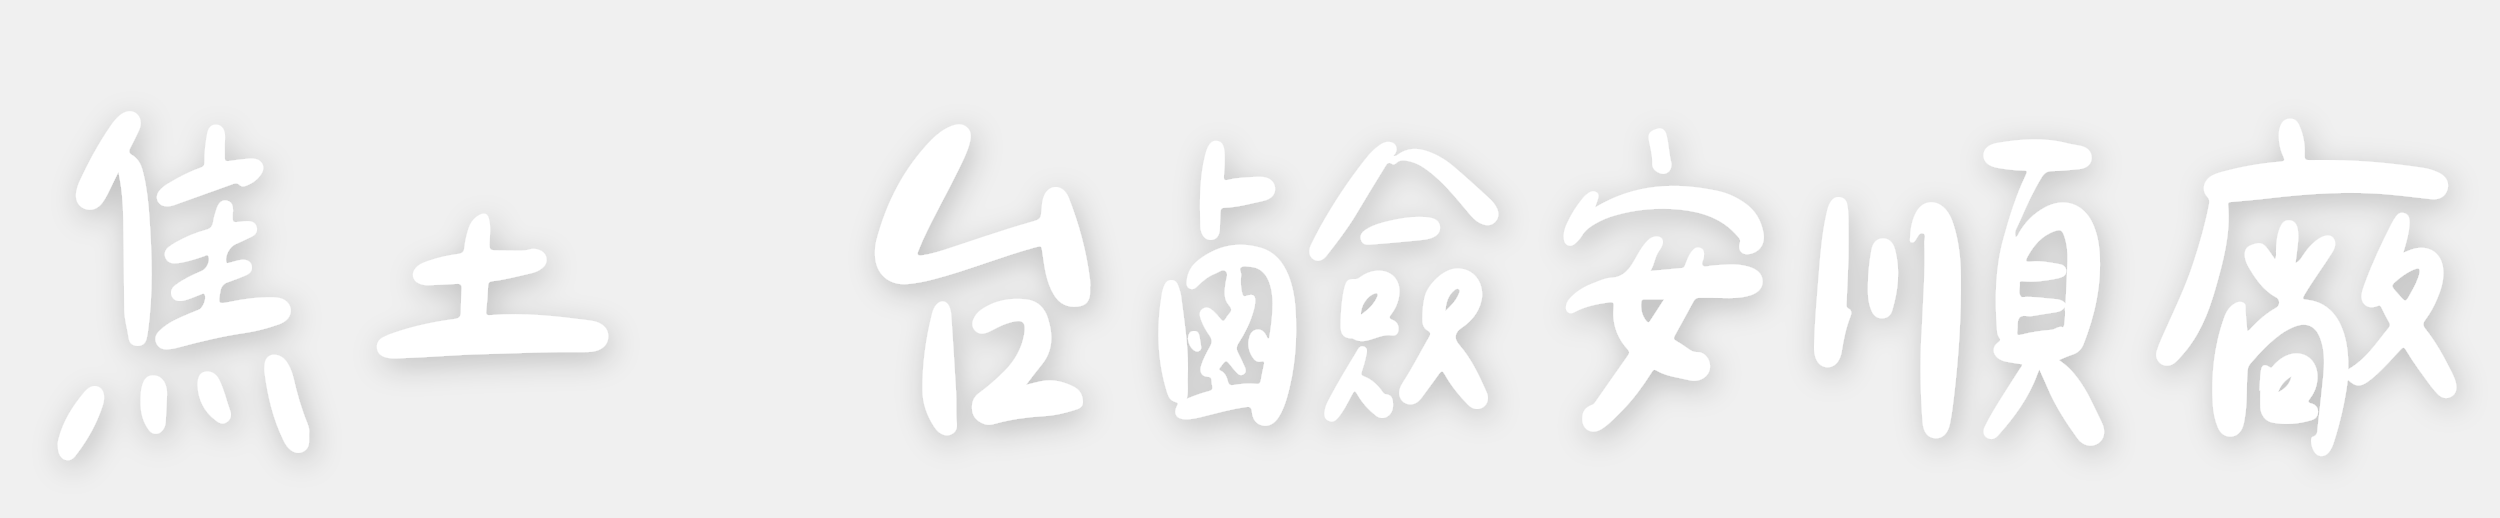
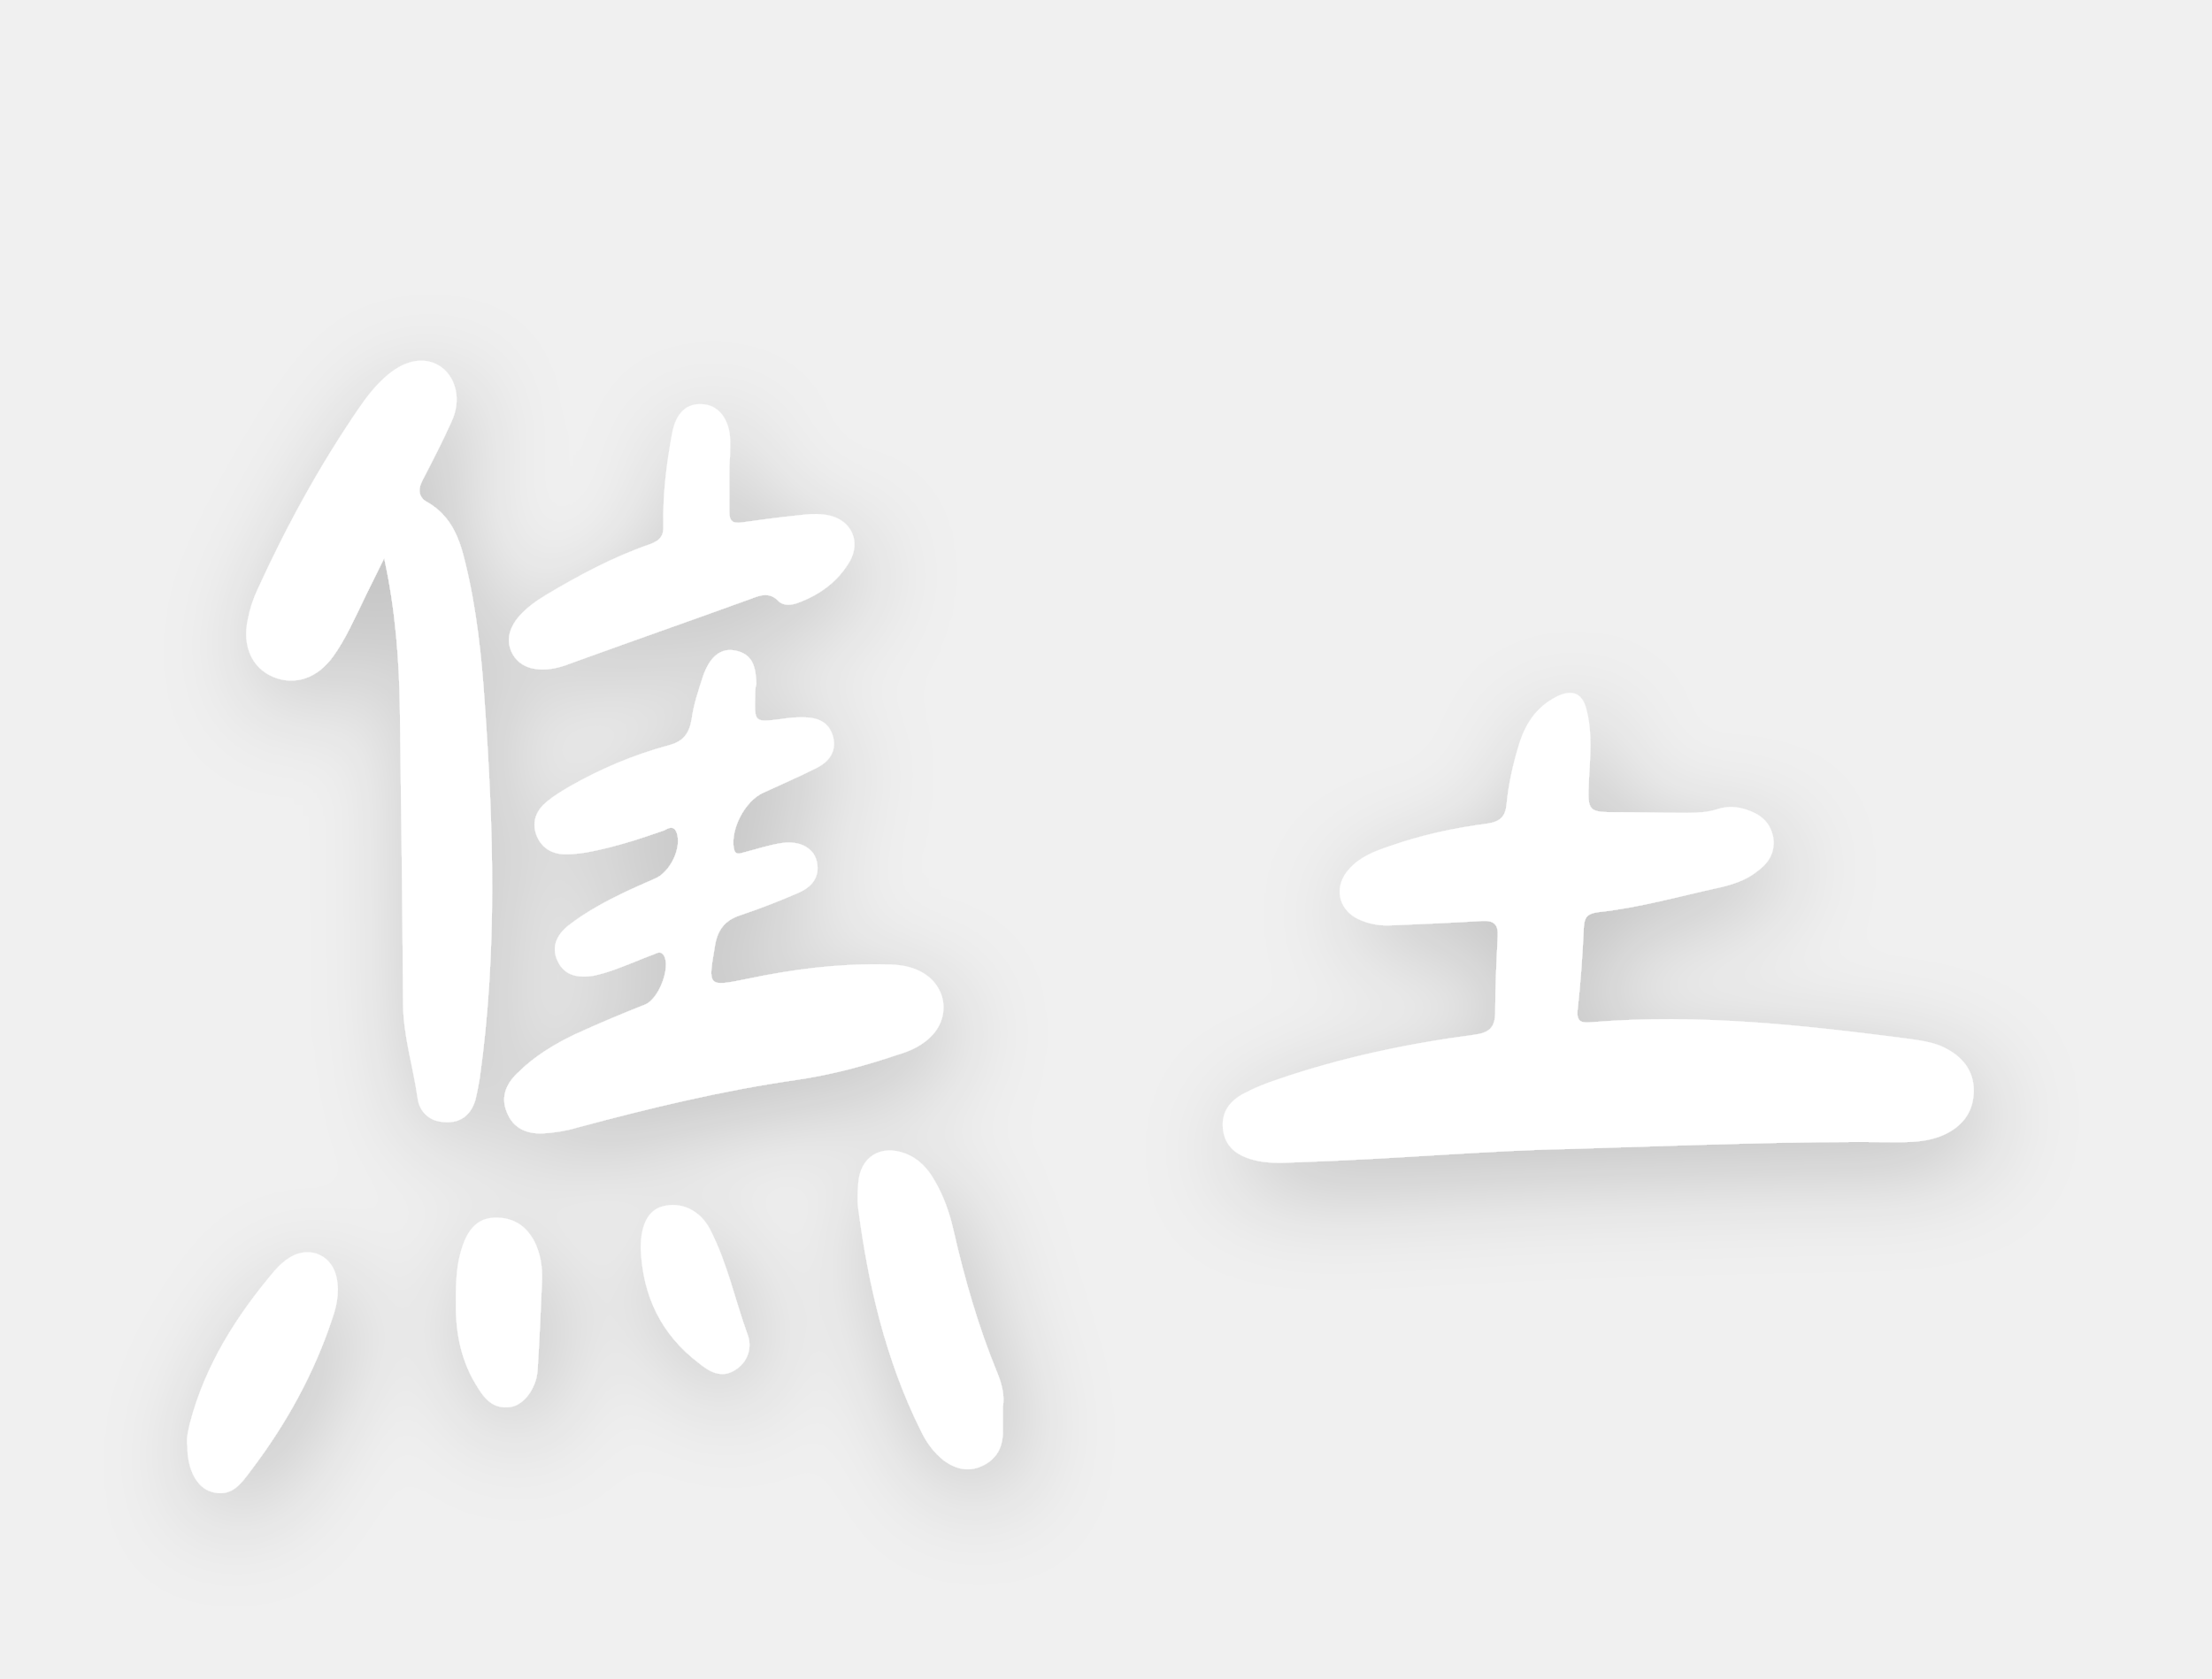
- <svg xmlns="http://www.w3.org/2000/svg" version="1.1" x="0px" y="0px" viewBox="0 0 1290.1 267" enable-background="new 0 0 1290.1 267" xml:space="preserve">
-   <style>
+ <svg xmlns="http://www.w3.org/2000/svg" version="1.1" id="Layer_1" x="0px" y="0px" viewBox="0 0 351.8 267" style="enable-background:new 0 0 351.8 267;" xml:space="preserve">
+   <style type="text/css">
+ 	.st0{fill:#FFFFFF;}
	#title {
		filter:url(#dropshadow)
	}
</style>
  <filter id="dropshadow" height="130%">
    <feGaussianBlur in="SourceAlpha" stdDeviation="8" />
    <feOffset dx="2" dy="4" result="offsetblur" />
    <feComponentTransfer>
      <feFuncA type="linear" slope="0.2" />
    </feComponentTransfer>
    <feMerge>
      <feMergeNode />
      <feMergeNode in="SourceGraphic" />
    </feMerge>
  </filter>
  <g id="title">
    <g>
-       <path fill="#ffffff" d="M1211.8,190.6c9.3-5.3,14.6-13.9,20.9-21.5c0.7-0.9,0.8-1.7,0.2-2.7c-1.4-2.5-2.8-5.1-4-7.7    c-0.6-1.2-1.1-1.2-2.3-0.7c-4.8,1.9-8.7-1.3-7.9-6.4c0.3-1.7,0.9-3.3,1.5-5c3.9-10.7,8.7-21,13.9-31.1c0.7-1.4,1.5-2.7,2.4-3.9    c1-1.4,2.4-2.2,4.3-1.6c1.8,0.6,2.5,2,2.6,3.8c0.2,3.5-0.6,6.9-1.4,10.2c-0.5,2-1.1,4-1.8,6.4c1.6-0.6,2.8-1.1,4-1.6    c9.3-3.2,16.6,1.9,16.7,11.7c0.1,4.9-1.4,9.5-3.3,13.9c-1.6,3.8-3.6,7.4-6,10.6c-1.3,1.7-1.4,3,0,4.7c5.6,7,9.8,14.8,13.8,22.8    c0.9,1.9,1.8,3.8,2.1,5.9c0.4,2.7-0.2,5-2.6,6.3c-2.5,1.4-4.8,0.7-6.7-1.1c-1.4-1.4-2.7-2.9-3.9-4.5c-4.4-6-8.9-12-12.7-18.4    c-1-1.7-1.6-1.6-2.9-0.2c-3.9,4.3-7.8,8.6-12.1,12.6c-1.5,1.4-3,2.7-4.6,3.8c-4,2.9-6.5,2.7-10.1-0.7c-0.8,0.4-0.5,1.3-0.6,1.9    c-1.4,10.1-3.7,20-6.8,29.7c-0.6,2-1.4,4-2.7,5.6c-2.4,2.9-6.1,2.6-7.8-0.7c-0.8-1.5-1.3-3.2-1.4-4.9c0-0.9,0-2.1,0.9-2.4    c2.6-0.8,2.3-2.9,2.5-4.9c1-8.9,2-17.7,2.9-26.6c0.5-5.5,0.7-11.1-0.7-16.5c-0.4-1.4-0.8-2.8-1.4-4.1c-2.3-5-6.4-6.8-11.7-5.1    c-3,1-5.7,2.5-8.2,4.3c-6,4.4-11,9.7-15.8,15.4c-1,1.2-1.2,2.5-1.3,4c-0.6,8.2,0,16.4-1.5,24.5c-0.2,1.2-0.4,2.3-0.8,3.5    c-1.1,3.3-3.3,5.2-6.1,5.4c-3,0.2-5.5-1.4-6.9-4.7c-1.5-3.6-2.3-7.5-2.6-11.4c-1-15.3,0.6-30.3,5.7-44.9c1-2.9,2.4-5.5,5-7.3    c1.5-1,3.1-1.7,4.9-0.9c1.8,0.8,1.2,2.6,1.3,4.1c0.2,3.5,0.6,7,0.9,10.5c1.3-0.2,1.6-1.1,2.2-1.7c3.8-4,7.9-7.5,12.7-10.2    c2-1.2,2.1-4.2-0.1-5.4c-6.7-3.6-10.7-9.7-14.4-16c-0.6-1.1-1.1-2.3-1.4-3.5c-0.9-3.5-0.1-6,2.3-7.1c4.8-2.2,6.8-1.8,9.4,1.9    c1.1,1.6,2.3,3.2,3.6,5.1c0.8-1.6,0.5-2.8,0.5-3.9c0.1-4.3,0.4-8.5,2.1-12.6c1-2.2,2.4-4,5.1-3.6c2.6,0.3,3.6,2.3,4,4.5    c0.8,4,0,8-0.4,11.9c-0.2,1.8-0.5,3.6-0.7,5.6c1.9-0.8,2.7-2.2,3.6-3.6c2.4-3.6,5.1-6.9,8.8-9.2c3-1.8,5.6-1.9,7-0.2    c1.6,1.8,1.4,4.6-0.3,7.3c-4.7,7.5-10,14.5-14.5,22.1c-1.2,2-1,2.4,1.3,2.6c8.2,0.9,13.9,5.5,17.3,12.8c2.8,6,3.8,12.5,4,19.1    C1211.8,188.1,1211.8,189.2,1211.8,190.6z M1248.6,140.6c0.3-2.4-0.9-2.2-2.1-1.8c-3.4,1.2-6.3,3.2-9,5.4    c-3.8,3.2-3.8,3.2-0.5,6.9c0.4,0.4,0.7,0.8,1.1,1.2c3.3,3.8,3.3,3.8,5.8-0.8C1245.9,147.9,1247.9,144.3,1248.6,140.6z" />
-       <path fill="#ffffff" d="M1040.2,122.4c1.1-0.6,1.3-1.6,1.7-2.3c3.2-5.6,7.6-9.9,13.2-13c9.9-5.5,20-2.2,24.8,8.1    c2.2,4.8,3.2,9.8,3.6,15c1.1,16.5-2.3,32.2-8.3,47.4c-1.1,2.7-2.9,4.5-5.7,5.4c-2.2,0.7-4.4,1.7-7,2.8c2.8,2,5.2,3.9,7.2,6.3    c4.4,5.1,7.7,10.8,10.5,16.8c1.5,3.1,3,6.2,4.5,9.3c2.1,4.4,1.3,8.5-2.1,10.7c-3.4,2.1-7.7,1.2-10.5-2.6    c-6.1-8.4-11.7-17.1-15.7-26.7c-1.2-2.8-2.5-5.6-4-8.9c-0.5,1.1-0.8,1.7-1,2.3c-4.4,12.1-11.8,22.2-20.3,31.7    c-1.5,1.7-3.4,2.5-5.6,1.3c-1.9-1-2.5-3.3-1.3-5.8c2.6-5.4,5.8-10.5,9-15.6c3-4.8,6.1-9.5,9.1-14.2c0.5-0.7,1.2-1.4,1.2-2.4    c-2.7-0.4-5.3-0.8-8-1.3c-1.6-0.3-3.2-0.9-4.5-1.9c-2.9-2.3-3-5.9,0-8c1.2-0.9,1.6-1.4,0.6-2.7c-0.8-1.1-1-2.5-1.1-3.9    c-1.2-16-0.9-32.1,3.4-47.4c3-11,6.5-22.1,11.5-32.5c0.8-1.8,0.8-2.3-1.3-2.3c-4.4,0-8.7-0.6-13-1.3c-4.9-0.8-7.6-3.2-7.6-6.5    c0-3.2,2.5-5.7,7.3-6.5c12-2,24-2.9,36,0.2c2.2,0.6,4.5,0.8,6.7,1.3c3.9,0.8,6,3.2,5.9,6.4c-0.1,3.2-2.6,5.3-6.5,5.7    c-4.6,0.4-9.2,1-13.9,1c-2.7,0-4.1,1.1-5.4,3.2c-4.1,6.7-7.4,13.8-10.5,20.9c-0.8,1.7-1.5,3.5-2.4,5.2    C1039.8,119.1,1039.7,120.6,1040.2,122.4z M1065.9,156.6c0.3-7.4,0.8-14.9,1-22.3c0.1-4.3-0.3-8.5-1.7-12.6    c-1.1-3-1.9-3.4-4.9-2.4c-6.7,2.3-10.8,7.3-14.1,13.3c-1.1,2.1-0.8,2.6,1.6,2.4c5-0.6,10,0.4,14.9,1.3c1.9,0.3,3.5,1.3,3.6,3.5    c0,2.2-1.6,3.1-3.5,3.6c-0.5,0.2-1.1,0.3-1.6,0.4c-5.5,1.1-11.1,1.9-16.8,1.4c-1-0.1-2.3-0.4-2.1,1.2c0.2,2.3-1.1,4.8,0.8,6.9    c0.1,0.1,0.5,0,0.8,0c5.5-0.4,10.9,0.6,16.3,1C1062.2,154.4,1064.2,154.8,1065.9,156.6z M1065.5,158.5c-1.6,2.2-3.3,2.4-5,2.7    c-3.9,0.6-7.9,1.2-11.8,1.9c-2.3,0.4-5.4-0.9-6.7,1c-1.2,1.7-0.6,4.6-1,6.9c-0.3,1.9,0.4,2.2,2,1.7c5.1-1.3,10.3-2.1,15.6-2.5    c2.1-0.2,3.7-2.2,6-1.3c0.1,0,0.5-0.7,0.6-1.1C1065.5,165,1065.9,162.2,1065.5,158.5z" />
-       <path fill="#ffffff" d="M612.4,205.8c4.3-1.8,8.1-3.1,11.9-4.1c1.2-0.3,1.5-1.1,1.3-2.3c-0.2-0.9-0.4-1.8-0.4-2.7    c0-1.6-0.4-2.2-2.2-2.3c-2.9-0.2-4.1-2.5-3.2-5.6c1.1-3.6,2.9-6.9,4.7-10.1c1.1-2,1-3.6-0.3-5.5c-1.9-2.6-3.4-5.4-4.5-8.4    c-0.7-2-1.1-4,0.9-5.4c2-1.4,3.9-0.4,5.4,1c1.4,1.3,2.7,2.7,3.9,4.2c1.1,1.4,1.8,1.2,2.6-0.2c0.5-0.9,1.1-1.7,1.7-2.4    c1.5-1.6,1.6-2.6-0.1-4.6c-2.9-3.3-2.2-7.7-1.6-11.8c0.3-2,1.5-4.4-0.1-5.7c-1.5-1.2-3.5,0.6-5.3,1.3c-3.4,1.3-6.3,3.6-8.9,6.2    c-1.2,1.2-2.5,2.4-4.3,1.5c-1.8-0.9-1.7-2.7-1.5-4.3c0.5-4.3,2.6-7.8,6-10.4c9.6-7.4,20.4-9.8,32.1-6.4    c7.3,2.1,11.8,7.6,14.5,14.5c2,5.2,3.1,10.7,3.5,16.2c1.1,16.1,0,32-4.6,47.5c-1,3.2-2.2,6.4-4,9.2c-2.3,3.5-5.3,5.1-8.4,4.4    c-3.8-0.9-5.2-3.8-5.5-7.2c-0.2-2.5-1.4-2.6-3.4-2.3c-7,1-13.9,2.9-20.7,4.6c-3.4,0.9-6.9,1.8-10.5,1.7c-4.4-0.2-6.1-3.1-4-7    c0.6-1.1,0.6-1.5-0.7-1.9c-2.5-0.6-3.7-2.5-4.4-4.8c-5.3-16.9-5.6-34.1-2.7-51.5c0.2-1,0.5-1.9,0.8-2.9c0.7-1.9,1.6-3.8,4.1-3.8    c2.3,0,3.2,1.8,3.8,3.7c0.5,1.5,1,3,1.2,4.5c1.8,14.2,4.2,28.4,3.4,42.8C612.8,198.8,613.4,202,612.4,205.8z M654.2,174.6    c0.2,0,0.5,0,0.7,0c1-6,1.8-11.9,1.8-18c0-4.1-0.6-8.2-2.2-12c-1.8-4.1-4.8-6.6-9.3-6.9c-1.6-0.1-3.5-0.7-4.8,0.3    c-1.2,0.9,0.2,2.4,0.1,3.8c-0.3,3.3-0.3,6.5,0.6,9.7c0.3,1.1,0.6,1.7,2,1.2c3.8-1.3,5-0.3,4.6,3.7c-0.1,1.1-0.3,2.2-0.6,3.2    c-1.6,6.2-4.4,11.9-7.9,17.3c-1.2,1.9-1.3,3.3-0.3,5.2c1.3,2.5,2.5,5.1,3.6,7.6c0.5,1.2,0.6,2.6-0.7,3.4c-1.3,0.9-2.5,0.4-3.4-0.6    c-1.1-1.1-2.1-2.3-3-3.5c-2.7-3.4-2.7-3.5-5.4,0.2c-0.2,0.2-0.3,0.4-0.5,0.6c-0.5,0.6-0.4,1.2,0.4,1.5c2.4,1.1,3.2,3.4,3.8,5.7    c0.4,1.5,1.3,2,2.8,1.7c3.9-0.7,7.9-1,11.9-0.6c1.4,0.2,2-0.5,2.2-1.8c0.5-2.7,1-5.4,1.6-8c0.3-1.4,0.2-2.1-1.5-1.7    c-1.9,0.4-3.3-0.6-4.3-2.2c-1.8-2.8-2.6-5.8-2-9.1c0.5-2.4,1.3-4.7,4.1-5.2c2.6-0.4,4,1.3,5.1,3.3    C653.8,174.1,654,174.3,654.2,174.6z" />
-       <path fill="#ffffff" d="M562.5,147.8c0,1.4,0.1,2.7,0,4.1c-0.4,3.8-2.3,5.8-6.2,6.3c-5.4,0.7-9.5-1.3-12.4-6    c-4.1-6.7-4.9-14.4-6-21.9c-0.5-3.6-0.4-3.5-3.9-2.6c-17.8,4.9-34.9,12-52.8,16.6c-4.2,1.1-8.5,1.9-12.8,2.3    c-9.7,0.9-16.6-5.2-16.9-14.9c-0.1-2.6,0.1-5.1,0.7-7.6c5.2-19.7,14.2-37.3,28.5-52c2.9-2.9,6.1-5.4,10-7c2.8-1.1,5.7-1.6,8.2,0.5    c2.5,2.1,2.3,5,1.6,7.8c-1.2,5-3.6,9.5-5.8,14.1c-6,12.3-12.9,24.2-18.6,36.7c-0.8,1.8-1.5,3.7-2.3,5.5c-0.7,1.7-0.1,2.3,1.7,2.1    c3.7-0.5,7.3-1.5,10.9-2.6c15.1-4.9,30.1-10.3,45.4-14.6c5.3-1.5,5.3-1.5,5.7-7c0.2-2.4,0.4-4.7,1.4-6.9c2.3-5.1,8-5.7,11.3-1.1    c0.6,0.8,1.1,1.7,1.4,2.6c5.3,13.6,9.1,27.6,10.9,42.1c0.1,1.1,0.1,2.2,0.2,3.3C562.6,147.8,562.6,147.8,562.5,147.8z" />
-       <path fill="#ffffff" d="M851.7,139.8c5.8-0.5,11.1-1,16.3-1.5c1.1-0.1,1.4-1.1,1.7-1.9c0.9-2.3,1.7-4.6,3.2-6.6    c1.2-1.5,2.7-2.7,4.7-1.8c2,0.8,1.8,2.7,1.7,4.5c-0.1,1.6-1.8,3.6-0.4,4.7c0.9,0.8,3.1-0.1,4.8-0.2c6-0.4,11.9-1.2,17.9,0.4    c5.1,1.3,7.9,3.9,8,7.7c0.1,3.8-2.7,6.6-8.1,7.8c-4,1-8.1,1-12.2,0.9c-4.2-0.1-8.4-0.1-12.5-0.1c-1.3,0-2.1,0.5-2.8,1.7    c-3.2,5.9-6.4,11.8-9.7,17.7c-0.8,1.5-0.6,2.1,0.8,2.9c2,1.1,3.8,2.4,5.7,3.7c1.6,1.2,3.2,2.1,5.4,2c2.8-0.1,5.5,2.6,6.1,5.7    c0.7,3.2-0.7,6.3-3.5,7.9c-2.3,1.3-4.7,1.5-7.1,0.9c-5.7-1.4-11.7-1.9-16.9-5c-1.6-1-2.1,0.4-2.7,1.3c-4.4,6.9-9.2,13.5-15,19.4    c-2.6,2.6-5.2,5.4-8.1,7.7c-1.3,1-2.6,2-4.1,2.6c-4.3,1.7-8.2-0.9-8.4-5.5c-0.2-4.1,1.3-6.4,5.1-7.8c0.8-0.3,1.2-0.8,1.6-1.4    c5.6-8,11.2-16.1,16.9-24.1c0.8-1.2,0.8-2-0.2-3.1c-5.7-6.3-8.1-13.7-7.2-22.1c0.2-1.8-0.2-2.4-2.2-2.2c-6.2,0.9-12.4,2-18,5.1    c-1.1,0.6-2.2,0.9-3.3,0.1c-1.1-0.8-1.3-2-1.1-3.2c0.3-2.1,1.5-3.7,3-5.1c3.8-3.8,8.6-6,13.6-7.8c2.1-0.8,4.3-1.7,6.5-1.8    c6.8-0.2,9.9-4.8,12.7-9.9c1.5-2.7,3-5.4,5-7.8c1.5-1.8,3.1-3.4,5.6-3.6c2.9-0.2,4.4,1.9,3.3,4.6c-0.4,1-1,2-1.6,2.8    C853.9,132.5,853.9,136.3,851.7,139.8z M858.7,154.5c-3.7,0-7,0-10.2,0c-0.8,0-1.4,0.3-1.5,1.2c-0.4,3.7,0.2,7,2.6,10    c0.7,0.8,1.3,0.9,1.9-0.1C853.9,162,856.2,158.4,858.7,154.5z" />
-       <path fill="#ffffff" d="M1204.4,82.6c15.5,0.2,30.8,1.7,46.1,4c2.7,0.4,5.3,1.2,7.8,2.4c3.9,1.7,5.7,5,4.8,8.5    c-0.9,3.6-4,5.8-8.4,5.3c-7-0.7-13.9-1.7-20.9-2.3c-20.9-2-41.8-0.6-62.6,1.8c-6.4,0.8-12.8,1.3-19.3,1.9c-1,0.1-2.3-0.1-2.1,1.6    c1.4,14.9-2.5,29-6.5,43.1c-3.6,12.7-8.5,24.8-17.5,34.7c-1.1,1.2-2.1,2.5-3.4,3.5c-2.2,1.9-4.9,2.1-7.1,0.8    c-2.1-1.4-3.2-3.9-2.4-6.7c0.8-2.5,1.8-5,2.9-7.4c5.7-12.9,12-25.5,16.3-39c3.1-9.6,5.9-19.3,7.8-29.2c0.3-1.6,0.3-2.8-1-4.2    c-2.8-3.1-2-7.6,1.6-10.2c1.8-1.3,3.9-1.9,6-2.5c9.9-2.7,20-4.5,30.3-5.3c2.1-0.2,2.4-0.7,1.5-2.6c-1.6-3.4-2.4-7.1-2.4-10.8    c0-1.6,0.2-3.1,0.7-4.6c0.8-2.3,2.2-4,4.8-4.2c2.5-0.2,4.1,1.2,5.1,3.4c2.2,4.9,3.1,10.1,2.8,15.4c-0.1,2.4,0.6,2.7,2.7,2.6    C1196.2,82.5,1200.3,82.6,1204.4,82.6z" />
-       <path fill="#ffffff" d="M248.8,182.8c-11.7,0.2-27.2,1.6-42.7,2.1c-2.3,0.1-4.6,0.2-6.8-0.4c-2.6-0.7-4.5-2.1-4.8-4.9    c-0.3-2.7,1.1-4.5,3.4-5.7c1.7-0.9,3.5-1.6,5.3-2.2c10.2-3.5,20.7-5.7,31.3-7.1c2.3-0.3,3.3-1.1,3.3-3.6c0-4,0.2-8,0.4-12    c0.1-1.9-0.5-2.6-2.5-2.5c-4.8,0.3-9.6,0.5-14.4,0.7c-1.8,0.1-3.6-0.2-5.3-1c-3.3-1.6-3.9-5.3-1.4-8c1.7-1.9,4-2.8,6.4-3.6    c5.1-1.8,10.3-2.9,15.6-3.6c2-0.3,2.8-1.1,3-3c0.3-3.2,1-6.3,1.9-9.3c1-3.4,2.7-6.1,5.9-7.8c2.5-1.3,4.2-0.8,4.9,1.9    c1,3.8,0.6,7.6,0.4,11.4c-0.2,5-0.2,5,4.8,5c3.6,0,7.3,0.1,10.9,0.1c1.6,0,3.3-0.1,4.8-0.6c1.5-0.5,3.1-0.4,4.6,0.1    c2.1,0.7,3.7,1.9,4.2,4.3c0.4,2.3-0.6,4.1-2.4,5.4c-1.8,1.5-4,2.2-6.2,2.7c-6.4,1.4-12.7,3.2-19.2,3.9c-1.5,0.2-2.2,0.6-2.3,2.3    c-0.2,4.4-0.5,8.9-1,13.3c-0.2,2.1,0.9,2,2.3,1.9c17.1-1.4,33.9,0.5,50.8,2.7c2,0.3,4,0.6,5.7,1.6c2.8,1.5,4.4,3.9,4.2,7.1    c-0.2,3.1-1.9,5.2-4.7,6.5c-2.4,1.1-4.9,1.2-7.5,1.2C285.3,181.5,269,182.2,248.8,182.8z" />
-       <path fill="#ffffff" d="M120.1,110.8c-0.1,4.1-0.1,4.1,4,3.6c1.2-0.2,2.3-0.3,3.5-0.3c2.3,0,4.2,0.6,4.9,3.1c0.6,2.4-0.7,4-2.7,5    c-2.8,1.4-5.6,2.6-8.4,3.9c-2.9,1.3-5.2,5.7-4.7,8.8c0.2,1.2,0.9,0.9,1.6,0.7c2-0.5,4-1.2,6.1-1.5c2.8-0.4,5,0.8,5.5,2.9    c0.6,2.6-0.9,4.2-3.1,5.1c-3,1.3-6.1,2.5-9.1,3.5c-2.4,0.8-3.6,2.3-4,4.9c-1.1,6.5-1.2,6.5,5.2,5.2c7.1-1.5,14.2-2.4,21.4-2.3    c1.9,0,3.8,0.1,5.6,0.9c4.8,2.1,5.6,7.8,1.6,11.1c-1.4,1.2-3.1,1.9-4.8,2.4c-5.3,1.8-10.6,3.2-16.1,4c-11.8,1.7-23.4,4.5-34.9,7.6    c-1.7,0.5-3.6,0.8-5.4,0.9c-2.5,0.1-4.7-0.8-5.7-3.4c-1-2.4-0.1-4.5,1.7-6.2c2.6-2.6,5.7-4.5,9-6.1c3.7-1.7,7.5-3.3,11.3-4.8    c2.1-0.8,4.1-5.8,3-7.8c-0.5-0.8-1.1-0.4-1.6-0.2c-1.9,0.7-3.7,1.5-5.6,2.2c-1.3,0.5-2.6,0.9-3.9,1.2c-2.4,0.4-4.7,0.1-5.8-2.3    c-1.2-2.5,0.1-4.5,2-5.9c4.1-3.1,8.8-5.2,13.4-7.2c2.5-1,4.4-5,3.5-7.4c-0.5-1.2-1.4-0.6-2-0.3c-3.7,1.3-7.4,2.5-11.3,3.3    c-1.4,0.3-2.9,0.5-4.3,0.5c-2.2,0-3.9-1-4.7-3.1c-0.8-2.2,0.1-4,1.7-5.3c1.1-0.9,2.4-1.7,3.6-2.4c4.9-2.8,10.1-5,15.6-6.5    c2.4-0.6,3.4-1.8,3.8-4.2c0.3-2.3,1.1-4.6,1.8-6.8c1.1-3.2,2.9-4.6,5.2-4.1c2.9,0.6,3.2,2.9,3.3,5.3    C120.1,109.4,120.1,110.1,120.1,110.8z" />
-       <path fill="#ffffff" d="M991.7,169.9c0.6-15,1.9-29.9,1.3-45c0-0.8,0.3-1.6,0.3-2.4c0.1-0.8,0-1.7-0.9-2c-0.8-0.3-1.7,0-2.2,0.7    c-0.7,1-1.3,2-1.9,3c-0.5,0.8-1.3,1.1-2.1,0.8c-0.8-0.2-0.6-1.1-0.6-1.6c0.2-5.1,0.9-10.1,3.6-14.6c3.1-5.1,9.1-5.9,13.6-2    c2.8,2.5,4.3,5.8,5.4,9.3c2.6,8.4,3.6,17.1,3.7,25.8c0.3,21.1-1.1,42.1-3.6,63.1c-0.5,4.5-1.1,9-2,13.5c-1,5.2-3.9,7.9-7.7,7.7    c-3.7-0.3-6.1-3-6.5-8.4c-1.1-14.4-1.3-28.9-0.7-43.3C991.6,173,991.6,171.4,991.7,169.9z" />
-       <path fill="#ffffff" d="M61.1,88.8C60,91,59,93.1,57.9,95.3c-1.5,3.1-2.9,6.3-4.9,9.1c-2.5,3.5-6.1,4.7-9.5,3.3    c-3.4-1.4-5-4.9-4.1-9.1c0.3-1.6,0.8-3.2,1.5-4.7c4.6-10.1,9.9-19.8,16.2-29c1.3-1.9,2.8-3.8,4.6-5.3c3-2.5,6.1-2.9,8.5-1.2    c2.4,1.8,3.2,5.3,1.6,8.7c-1.4,3.1-3,6.2-4.6,9.3c-0.8,1.5-0.6,2.8,0.8,3.5c3.8,2.2,5.1,5.8,6,9.6c1.8,7.3,2.6,14.9,3.1,22.4    c1.4,19.9,2,39.8-0.8,59.6c-0.2,1.2-0.4,2.3-0.7,3.5c-0.7,2.3-2.3,3.7-4.9,3.5c-2.4-0.1-4-1.6-4.3-3.9c-0.7-5-2.3-9.9-2.3-15.1    c-0.1-15.4-0.3-30.9-0.5-46.3C63.5,105.1,62.9,97,61.1,88.8z" />
-       <path fill="#ffffff" d="M529.5,198.6c2.9-0.7,5.3-1.4,7.8-1.9c6.1-1.2,11.7,0.2,17.1,3c2.7,1.5,4.1,3.7,4.4,6.8    c0.3,2.5-0.6,3.9-3,4.7c-5.7,1.9-11.5,3.3-17.6,3.6c-8.3,0.5-16.4,1.6-24.4,3.8c-2,0.6-4.1,1-6.2,0.1c-3.1-1.2-5.4-3.3-5.9-6.6    c-0.5-3.5,0.2-6.8,3.4-9.2c4.7-3.4,9.1-7.3,13.2-11.4c5.3-5.3,8.9-11.5,10.2-18.9c1.1-6.4-0.6-8-6.8-6.3c-3.4,0.9-6.5,2.4-9.5,4    c-1.2,0.6-2.4,1.3-3.7,1.6c-2.1,0.6-4,0.2-5.5-1.5c-1.4-1.6-1.5-3.5-0.8-5.4c0.8-2.1,2.2-3.8,4-5.1c7.1-5,15.1-6.4,23.6-5.4    c5.6,0.7,9.2,4.3,10.9,9.5c2.8,8.6,2.9,17-3.3,24.4C534.7,191.7,532.2,195,529.5,198.6z" />
-       <path fill="#ffffff" d="M764.9,152.5c-0.6,6.8-4.4,12.6-10.8,16.8c-3.4,2.3-3.9,5.4-1.2,8.5c6.4,7.3,10.4,15.9,14.3,24.7    c1.4,3.1,0.4,6.1-1.8,7.6c-2.4,1.6-5.4,1.3-7.9-1.3c-4.6-4.7-8.7-9.8-11.9-15.5c-1.1-2-1.7-2.1-3.1-0.2c-2.8,4-5.8,7.9-8.7,11.9    c-0.5,0.7-1.1,1.4-1.8,2c-2.1,1.9-4.8,2.2-7.1,0.9c-2.2-1.3-3.3-3.9-2.7-6.6c0.3-1.6,1.1-2.9,1.9-4.2c4.8-7.4,8.8-15.3,13.2-22.9    c0.9-1.5,1.3-2.6-0.7-3.7c-2.2-1.3-2.7-3.6-2.6-6c0-4.2,0.3-8.4,1.5-12.4c1.5-5,9.1-13.6,16.6-13.6    C759.4,138.5,765,144,764.9,152.5z M745.9,160.5c2.8-2.7,5.6-5.4,7-9.1c0.3-0.7,0.7-1.6-0.2-2.2c-0.7-0.5-1.4,0-2,0.4    C747.2,152.4,746.2,156.2,745.9,160.5z" />
-       <path fill="#ffffff" d="M823.2,107c20.2-12.2,41.5-13.2,63.6-8.4c5,1.1,9.6,3.3,13.8,6.3c5.3,3.7,8.2,8.9,9.4,15.1    c1.1,5.5-1.6,9.8-6.7,11c-4.1,1-6.7-1.6-5.5-5.6c0.5-1.5-0.1-2.3-1-3.3c-7.8-9.3-18.3-12.7-29.8-13.9c-11.4-1.1-22.7-0.2-33.7,3    c-3.4,1-6.7,2.3-9.8,4.1c-2.9,1.6-5.5,3.5-7.2,6.4c-0.9,1.5-2.2,2.9-3.6,4.1c-2.4,2.1-5.3,0.9-5.7-2.3c-0.4-2.9,0.4-5.6,1.6-8.2    c2.2-4.8,5-9.3,8.4-13.3c0.5-0.6,1-1.1,1.5-1.5c1.5-1.2,3.2-2.5,5.2-1.4c2.1,1.2,0.9,3.2,0.5,4.9    C823.8,104.9,823.5,105.9,823.2,107z" />
-       <path fill="#ffffff" d="M719.1,80.5c1.2,0.1,1.7-0.3,2.2-0.7c5-3.7,10.3-3.6,15.8-1.6c5,1.8,9.5,4.6,13.5,8.1    c6.1,5.2,12,10.6,17.9,16c1.7,1.5,3.1,3.3,4.1,5.4c1,2.3,0.9,4.6-0.8,6.6c-1.7,1.9-3.9,2.3-6.2,1.6c-2.8-0.9-4.9-2.6-6.9-5    c-7.5-8.8-14.6-18.2-24.5-24.7c-2.6-1.7-5.5-2.8-8.6-3.3c-1.7-0.3-3.5-0.2-4.9,1.1c-0.6,0.6-1.5,1.2-2.2,0.7    c-2.3-1.6-3,0.2-3.9,1.6c-5,8.2-10.1,16.4-15,24.7c-4.4,7.3-9.7,14.1-14.9,20.8c-2.1,2.7-4.6,3.5-6.8,2.1    c-2.3-1.4-2.9-4.2-1.5-7.3c1.4-3,3-6,4.6-9C688,105,695.9,93,704.9,81.7c2-2.6,4.3-4.9,7-6.8c1.4-1,3-1.8,4.8-1.7    c3.3,0.1,5,3,3.4,5.9C719.8,79.4,719.5,79.9,719.1,80.5z" />
-       <path fill="#ffffff" d="M953.9,132.9c-0.3,7.9-0.6,15.8-1,23.7c-0.1,1.1-0.1,2.1,1.1,2.7c1.6,0.8,1.6,2.4,1,3.8    c-2.4,5.9-3.6,12.2-4.6,18.4c-0.3,1.9-1,3.7-2.1,5.3c-3,4-8.4,3.6-10.8-0.8c-1.2-2.2-1.4-4.7-1.4-7.1c0.3-12.8,1.5-25.6,2.5-38.3    c0.8-10.3,1.7-20.6,4-30.8c0.4-1.9,0.9-3.7,1.9-5.4c1.1-1.9,2.7-3,4.9-2.7c2.3,0.3,3.6,1.9,3.9,4c0.4,2.2,0.6,4.5,0.6,6.8    c0.1,6.8,0,13.6,0,20.4C954,132.9,953.9,132.9,953.9,132.9z" />
-       <path fill="#ffffff" d="M493.4,202.4c0.3,5.4-0.2,10.9,0.4,16.3c0.2,2.2-0.5,4.2-2.6,5.3c-2.2,1.2-4.2,0.7-6.2-0.6    c-1.3-0.9-2.2-2.1-3.1-3.4c-3.7-5.8-5.9-12-5.9-18.9c-0.1-13.2,1.7-26.2,4.9-39c0.4-1.8,1.1-3.5,2.3-4.9c2.2-2.5,5.2-2.2,6.6,0.8    c0.6,1.4,1,2.9,1.1,4.5C491.8,175.7,492.6,189,493.4,202.4z" />
-       <path fill="#ffffff" d="M1166,201.5c0.2-3.4,0.2-6.7,0.7-10.1c0.4-3.1,1.9-3.7,4.4-2c1.2,0.8,1.4-0.1,1.9-0.6    c1.8-2,3.7-3.7,6.1-4.9c8.1-4.2,16.3,0.6,16.8,9.6c0.2,4.5-1.1,8.6-3.9,12.2c-1.1,1.4-1.1,2,0.7,2.5c2,0.5,3.4,1.9,3.5,4.1    c0.1,2.3-1.3,3.9-3.3,4.5c-6.6,2-13.4,2.6-20.2,1.3c-3.7-0.7-6.1-4-6.3-7.9c-0.1-2.9,0-5.8,0-8.7    C1166.2,201.5,1166.1,201.5,1166,201.5z M1175.6,202.4c3.2-1.6,5.9-3.7,6.9-8.2C1178.7,196.4,1176.8,199.1,1175.6,202.4z" />
-       <path fill="#ffffff" d="M116,75.7c0,1.9,0,3.8,0,5.7c0,1.5,0.5,1.9,2,1.7c2.9-0.4,5.8-0.8,8.7-1.1c1.7-0.2,3.4-0.4,5.2,0    c3.5,0.8,5,4.1,3.3,7.2c-1.9,3.3-4.8,5.4-8.3,6.7c-1.1,0.4-2.3,0.5-3.1-0.3c-1.5-1.5-2.9-0.9-4.5-0.3c-9.4,3.4-18.8,6.7-28.2,10.1    c-1.5,0.6-3.1,1.1-4.8,1.1c-2,0-3.8-0.7-4.8-2.5c-1-1.9-0.6-3.7,0.6-5.4c1.3-1.7,3-2.9,4.8-4c5.2-3.1,10.6-6,16.4-8    c1.7-0.6,2.3-1.4,2.2-3.1c-0.1-4.9,0.5-9.8,1.4-14.6c0.6-3.2,2.3-4.8,4.8-4.6c2.4,0.1,4.1,2.1,4.4,5.1c0.1,1.1,0,2.2,0,3.3    C116,73.7,116,74.7,116,75.7C116,75.7,116,75.7,116,75.7z" />
-       <path fill="#ffffff" d="M691.8,164.8c0.3-5.5,0.6-11.1,2-16.5c1-3.8,1.9-4.4,5.8-4.3c1,0,1.7-0.6,2.4-1.1c2.5-1.8,5.2-2.9,8.3-3.2    c7.6-0.6,12.7,4.7,11.8,12.3c-0.4,3.8-1.9,7.2-4.2,10.2c-1.1,1.4-1.2,2.2,0.7,2.9c2,0.8,3.2,2.4,3.1,4.7c0,2.2-1.2,3.6-3.4,3.3    c-3.3-0.5-6.3,0.6-9.3,1.6c-3.6,1.2-7.1,2.3-10.7,0.1c-0.4-0.3-1.1-0.2-1.6-0.2c-2.9-0.3-4.4-1.7-4.8-4.6c0-0.3-0.1-0.5-0.1-0.8    C691.8,167.7,691.8,166.3,691.8,164.8z M702.3,162.4c3.8-2.6,6.8-5.4,8.5-9.5c0.2-0.4,0.2-1,0-1.3c-0.4-0.6-1-0.2-1.5-0.1    C705.6,152.7,702.1,157.7,702.3,162.4z" />
-       <path fill="#ffffff" d="M632,84.6c-0.1,1.7-0.2,3.9-0.4,6.2c-0.2,1.8,0.2,2.5,2.2,2c4.9-1.3,9.9-1.2,14.9-1.6c0.5,0,1.1,0,1.6,0    c4.5,0.1,7.2,2.1,7.7,5.5c0.4,3.4-1.7,6-6.2,7c-6.6,1.4-13,3.3-19.8,3.5c-1.5,0-2.1,0.7-2.2,2.1c-0.1,2.9-0.2,5.8-0.3,8.7    c-0.1,3.4-1.6,5.5-4.2,5.8c-2.7,0.3-4.8-1.5-5.6-4.8c-0.2-0.6-0.3-1.2-0.3-1.9c-0.3-12.4-0.6-24.9,2.5-37.1c0.5-1.9,1-3.7,2.1-5.3    c1-1.5,2.3-2.3,4.2-2c1.7,0.3,2.7,1.4,3.2,3C632.3,78.4,631.9,81.2,632,84.6z" />
-       <path fill="#ffffff" d="M159.5,223.8c0,1.4,0,2.9,0,4.3c-0.1,2.3-1.1,4-3.1,5c-2.2,1.1-4.2,0.7-6.2-0.7c-1.7-1.3-2.9-3-3.8-4.9    c-5.5-11.1-8.3-23-9.9-35.2c-0.2-1.3-0.1-2.7,0-4.1c0.3-4.2,3.6-6.2,7.5-4.7c2.1,0.8,3.6,2.4,4.7,4.4c1.4,2.4,2.3,5,2.9,7.6    c1.8,7.9,4,15.6,7.1,23.1C159.4,220.4,159.8,222.1,159.5,223.8z" />
-       <path fill="#ffffff" d="M683.4,213.1c0.3-2.4,1-4.6,2.2-6.7c4.4-8.4,9.3-16.5,14.2-24.5c0.9-1.5,1.8-4,4.2-3    c2.3,1,1.2,3.4,0.9,5.1c-0.5,2.6-1.3,5.1-2.1,7.6c-0.5,1.4-0.4,2.1,1.2,2.7c3.9,1.5,6.9,4.3,9.3,7.7c0.5,0.8,1.1,1.4,2.1,1.5    c2.3,0.2,3.2,1.8,3.4,3.9c0.3,2.9-0.1,5.7-2.8,7.5c-2.1,1.3-4.2,1-6.1-0.5c-3.6-2.9-6.8-6.3-9.1-10.3c-1.7-2.9-1.8-2.8-3.4,0.1    c-2.1,4-4.1,8.1-7.1,11.6c-1.2,1.4-2.7,2.3-4.6,1.4C683.8,216.5,683.4,214.9,683.4,213.1z" />
-       <path fill="#ffffff" d="M963.9,147c0.1-6,0.7-12,1.8-17.9c0.7-4,2.8-6,5.9-6.1c3-0.1,5.3,1.9,6.3,5.7c2.8,10.6,1.7,21-1.4,31.4    c-0.7,2.5-2.4,4.1-5.1,4.2c-2.8,0.1-4.6-1.5-5.6-3.9C963.9,156.1,963.8,151.5,963.9,147z" />
-       <path fill="#ffffff" d="M29.8,230.1c-0.2-1.2,0.1-2.4,0.4-3.7c2.4-9.2,7.4-17.1,13.5-24.3c0.9-1,1.9-1.9,3.2-2.5    c2.7-1.1,5.4,0.1,6.4,2.8c0.8,2.4,0.4,4.9-0.4,7.2c-2.9,8.8-7.3,16.8-12.9,24.2c-1.6,2.1-3.1,4.5-6.4,3.5    C31.3,236.6,29.8,233.8,29.8,230.1z" />
-       <path fill="#ffffff" d="M732.3,111.9c2.2,0,4.4,0.1,6.5,0.6c2.3,0.6,4,1.9,4.3,4.3c0.3,2.6-1,4.4-3.2,5.5c-3,1.5-6.3,1.5-9.6,1.9    c-7.6,0.8-15.2,1.4-22.8,2c-2.1,0.2-4.4,0.2-5.2-2.4c-0.8-2.5,0.7-4.2,2.7-5.4c3.7-2.4,7.9-3.5,12.2-4.5    C722.2,112.7,727.2,111.9,732.3,111.9z" />
-       <path fill="#ffffff" d="M72.5,206.7c0-2.9,0.1-5.8,1.1-8.6c0.8-2.3,2.2-4.3,5-4.4c2.8-0.1,4.9,1.1,6.3,3.6    c1.1,2.1,1.4,4.3,1.3,6.6c-0.2,4.7-0.4,9.4-0.7,14.1c-0.2,2.8-2.1,5.4-4.2,5.8c-3,0.5-4.4-1.5-5.7-3.7    C73.1,215.9,72.4,211.4,72.5,206.7z" />
-       <path fill="#ffffff" d="M101.9,198.6c0-3.8,1.2-6.1,3.5-6.7c2.9-0.8,6,0.6,7.6,3.8c2.7,5.3,3.9,11.1,5.9,16.6    c0.8,2.1,0,4.5-2.1,5.7c-2.1,1.3-4,0.2-5.7-1.2C105.2,212.3,102.2,206.2,101.9,198.6z" />
-       <path fill="#ffffff" d="M862.6,84.4c0,2.3-0.7,3.8-2.2,4.7c-1.6,1-3.2,0.7-4.9-0.2c-2.1-1.2-3-2.5-2.9-5.3    c0.1-3.8-1.1-7.7-1.8-11.5c-0.5-3.2,0.6-4.6,4.8-5.8c1.9-0.5,3.8,0.7,4.4,3.4C861.3,74.7,861.3,79.9,862.6,84.4z" />
-       <path fill="#ffffff" d="M613,174.8c0.2-1.9,0.6-3.8,2.9-4c2.2-0.2,2.9,1.4,3.2,3.3c0.2,1.5,0.5,3,0.7,4.5c0.2,0.9,0.1,1.8-0.8,2.4    c-1,0.7-1.9,0.4-2.8-0.2C614.2,179.3,613.3,177.2,613,174.8z" />
+       <path class="st0" d="M248.8,182.8c-11.7,0.2-27.2,1.6-42.7,2.1c-2.3,0.1-4.6,0.2-6.8-0.4c-2.6-0.7-4.5-2.1-4.8-4.9    c-0.3-2.7,1.1-4.5,3.4-5.7c1.7-0.9,3.5-1.6,5.3-2.2c10.2-3.5,20.7-5.7,31.3-7.1c2.3-0.3,3.3-1.1,3.3-3.6c0-4,0.2-8,0.4-12    c0.1-1.9-0.5-2.6-2.5-2.5c-4.8,0.3-9.6,0.5-14.4,0.7c-1.8,0.1-3.6-0.2-5.3-1c-3.3-1.6-3.9-5.3-1.4-8c1.7-1.9,4-2.8,6.4-3.6    c5.1-1.8,10.3-2.9,15.6-3.6c2-0.3,2.8-1.1,3-3c0.3-3.2,1-6.3,1.9-9.3c1-3.4,2.7-6.1,5.9-7.8c2.5-1.3,4.2-0.8,4.9,1.9    c1,3.8,0.6,7.6,0.4,11.4c-0.2,5-0.2,5,4.8,5c3.6,0,7.3,0.1,10.9,0.1c1.6,0,3.3-0.1,4.8-0.6s3.1-0.4,4.6,0.1    c2.1,0.7,3.7,1.9,4.2,4.3c0.4,2.3-0.6,4.1-2.4,5.4c-1.8,1.5-4,2.2-6.2,2.7c-6.4,1.4-12.7,3.2-19.2,3.9c-1.5,0.2-2.2,0.6-2.3,2.3    c-0.2,4.4-0.5,8.9-1,13.3c-0.2,2.1,0.9,2,2.3,1.9c17.1-1.4,33.9,0.5,50.8,2.7c2,0.3,4,0.6,5.7,1.6c2.8,1.5,4.4,3.9,4.2,7.1    c-0.2,3.1-1.9,5.2-4.7,6.5c-2.4,1.1-4.9,1.2-7.5,1.2C285.3,181.5,269,182.2,248.8,182.8z" />
+       <path class="st0" d="M120.1,110.8c-0.1,4.1-0.1,4.1,4,3.6c1.2-0.2,2.3-0.3,3.5-0.3c2.3,0,4.2,0.6,4.9,3.1c0.6,2.4-0.7,4-2.7,5    c-2.8,1.4-5.6,2.6-8.4,3.9c-2.9,1.3-5.2,5.7-4.7,8.8c0.2,1.2,0.9,0.9,1.6,0.7c2-0.5,4-1.2,6.1-1.5c2.8-0.4,5,0.8,5.5,2.9    c0.6,2.6-0.9,4.2-3.1,5.1c-3,1.3-6.1,2.5-9.1,3.5c-2.4,0.8-3.6,2.3-4,4.9c-1.1,6.5-1.2,6.5,5.2,5.2c7.1-1.5,14.2-2.4,21.4-2.3    c1.9,0,3.8,0.1,5.6,0.9c4.8,2.1,5.6,7.8,1.6,11.1c-1.4,1.2-3.1,1.9-4.8,2.4c-5.3,1.8-10.6,3.2-16.1,4c-11.8,1.7-23.4,4.5-34.9,7.6    c-1.7,0.5-3.6,0.8-5.4,0.9c-2.5,0.1-4.7-0.8-5.7-3.4c-1-2.4-0.1-4.5,1.7-6.2c2.6-2.6,5.7-4.5,9-6.1c3.7-1.7,7.5-3.3,11.3-4.8    c2.1-0.8,4.1-5.8,3-7.8c-0.5-0.8-1.1-0.4-1.6-0.2c-1.9,0.7-3.7,1.5-5.6,2.2c-1.3,0.5-2.6,0.9-3.9,1.2c-2.4,0.4-4.7,0.1-5.8-2.3    c-1.2-2.5,0.1-4.5,2-5.9c4.1-3.1,8.8-5.2,13.4-7.2c2.5-1,4.4-5,3.5-7.4c-0.5-1.2-1.4-0.6-2-0.3c-3.7,1.3-7.4,2.5-11.3,3.3    c-1.4,0.3-2.9,0.5-4.3,0.5c-2.2,0-3.9-1-4.7-3.1c-0.8-2.2,0.1-4,1.7-5.3c1.1-0.9,2.4-1.7,3.6-2.4c4.9-2.8,10.1-5,15.6-6.5    c2.4-0.6,3.4-1.8,3.8-4.2c0.3-2.3,1.1-4.6,1.8-6.8c1.1-3.2,2.9-4.6,5.2-4.1c2.9,0.6,3.2,2.9,3.3,5.3    C120.1,109.4,120.1,110.1,120.1,110.8z" />
+       <path class="st0" d="M61.1,88.8C60,91,59,93.1,57.9,95.3c-1.5,3.1-2.9,6.3-4.9,9.1c-2.5,3.5-6.1,4.7-9.5,3.3    c-3.4-1.4-5-4.9-4.1-9.1c0.3-1.6,0.8-3.2,1.5-4.7c4.6-10.1,9.9-19.8,16.2-29c1.3-1.9,2.8-3.8,4.6-5.3c3-2.5,6.1-2.9,8.5-1.2    c2.4,1.8,3.2,5.3,1.6,8.7c-1.4,3.1-3,6.2-4.6,9.3c-0.8,1.5-0.6,2.8,0.8,3.5c3.8,2.2,5.1,5.8,6,9.6c1.8,7.3,2.6,14.9,3.1,22.4    c1.4,19.9,2,39.8-0.8,59.6c-0.2,1.2-0.4,2.3-0.7,3.5c-0.7,2.3-2.3,3.7-4.9,3.5c-2.4-0.1-4-1.6-4.3-3.9c-0.7-5-2.3-9.9-2.3-15.1    c-0.1-15.4-0.3-30.9-0.5-46.3C63.5,105.1,62.9,97,61.1,88.8z" />
+       <path class="st0" d="M116,75.7c0,1.9,0,3.8,0,5.7c0,1.5,0.5,1.9,2,1.7c2.9-0.4,5.8-0.8,8.7-1.1c1.7-0.2,3.4-0.4,5.2,0    c3.5,0.8,5,4.1,3.3,7.2c-1.9,3.3-4.8,5.4-8.3,6.7c-1.1,0.4-2.3,0.5-3.1-0.3c-1.5-1.5-2.9-0.9-4.5-0.3c-9.4,3.4-18.8,6.7-28.2,10.1    c-1.5,0.6-3.1,1.1-4.8,1.1c-2,0-3.8-0.7-4.8-2.5c-1-1.9-0.6-3.7,0.6-5.4c1.3-1.7,3-2.9,4.8-4c5.2-3.1,10.6-6,16.4-8    c1.7-0.6,2.3-1.4,2.2-3.1c-0.1-4.9,0.5-9.8,1.4-14.6c0.6-3.2,2.3-4.8,4.8-4.6c2.4,0.1,4.1,2.1,4.4,5.1c0.1,1.1,0,2.2,0,3.3    C116,73.7,116,74.7,116,75.7L116,75.7z" />
+       <path class="st0" d="M159.5,223.8c0,1.4,0,2.9,0,4.3c-0.1,2.3-1.1,4-3.1,5c-2.2,1.1-4.2,0.7-6.2-0.7c-1.7-1.3-2.9-3-3.8-4.9    c-5.5-11.1-8.3-23-9.9-35.2c-0.2-1.3-0.1-2.7,0-4.1c0.3-4.2,3.6-6.2,7.5-4.7c2.1,0.8,3.6,2.4,4.7,4.4c1.4,2.4,2.3,5,2.9,7.6    c1.8,7.9,4,15.6,7.1,23.1C159.4,220.4,159.8,222.1,159.5,223.8z" />
+       <path class="st0" d="M29.8,230.1c-0.2-1.2,0.1-2.4,0.4-3.7c2.4-9.2,7.4-17.1,13.5-24.3c0.9-1,1.9-1.9,3.2-2.5    c2.7-1.1,5.4,0.1,6.4,2.8c0.8,2.4,0.4,4.9-0.4,7.2c-2.9,8.8-7.3,16.8-12.9,24.2c-1.6,2.1-3.1,4.5-6.4,3.5    C31.3,236.6,29.8,233.8,29.8,230.1z" />
+       <path class="st0" d="M72.5,206.7c0-2.9,0.1-5.8,1.1-8.6c0.8-2.3,2.2-4.3,5-4.4c2.8-0.1,4.9,1.1,6.3,3.6c1.1,2.1,1.4,4.3,1.3,6.6    c-0.2,4.7-0.4,9.4-0.7,14.1c-0.2,2.8-2.1,5.4-4.2,5.8c-3,0.5-4.4-1.5-5.7-3.7C73.1,215.9,72.4,211.4,72.5,206.7z" />
+       <path class="st0" d="M101.9,198.6c0-3.8,1.2-6.1,3.5-6.7c2.9-0.8,6,0.6,7.6,3.8c2.7,5.3,3.9,11.1,5.9,16.6c0.8,2.1,0,4.5-2.1,5.7    c-2.1,1.3-4,0.2-5.7-1.2C105.2,212.3,102.2,206.2,101.9,198.6z" />
    </g>
  </g>
  <g id="_xFFFD__x9C__x96_撅_xFFFD__16_xA0_影像_1_">
</g>
  <g id="_xFFFD__x9C__x96_撅_xFFFD__17_xA0_影像_1_">
</g>
</svg>
